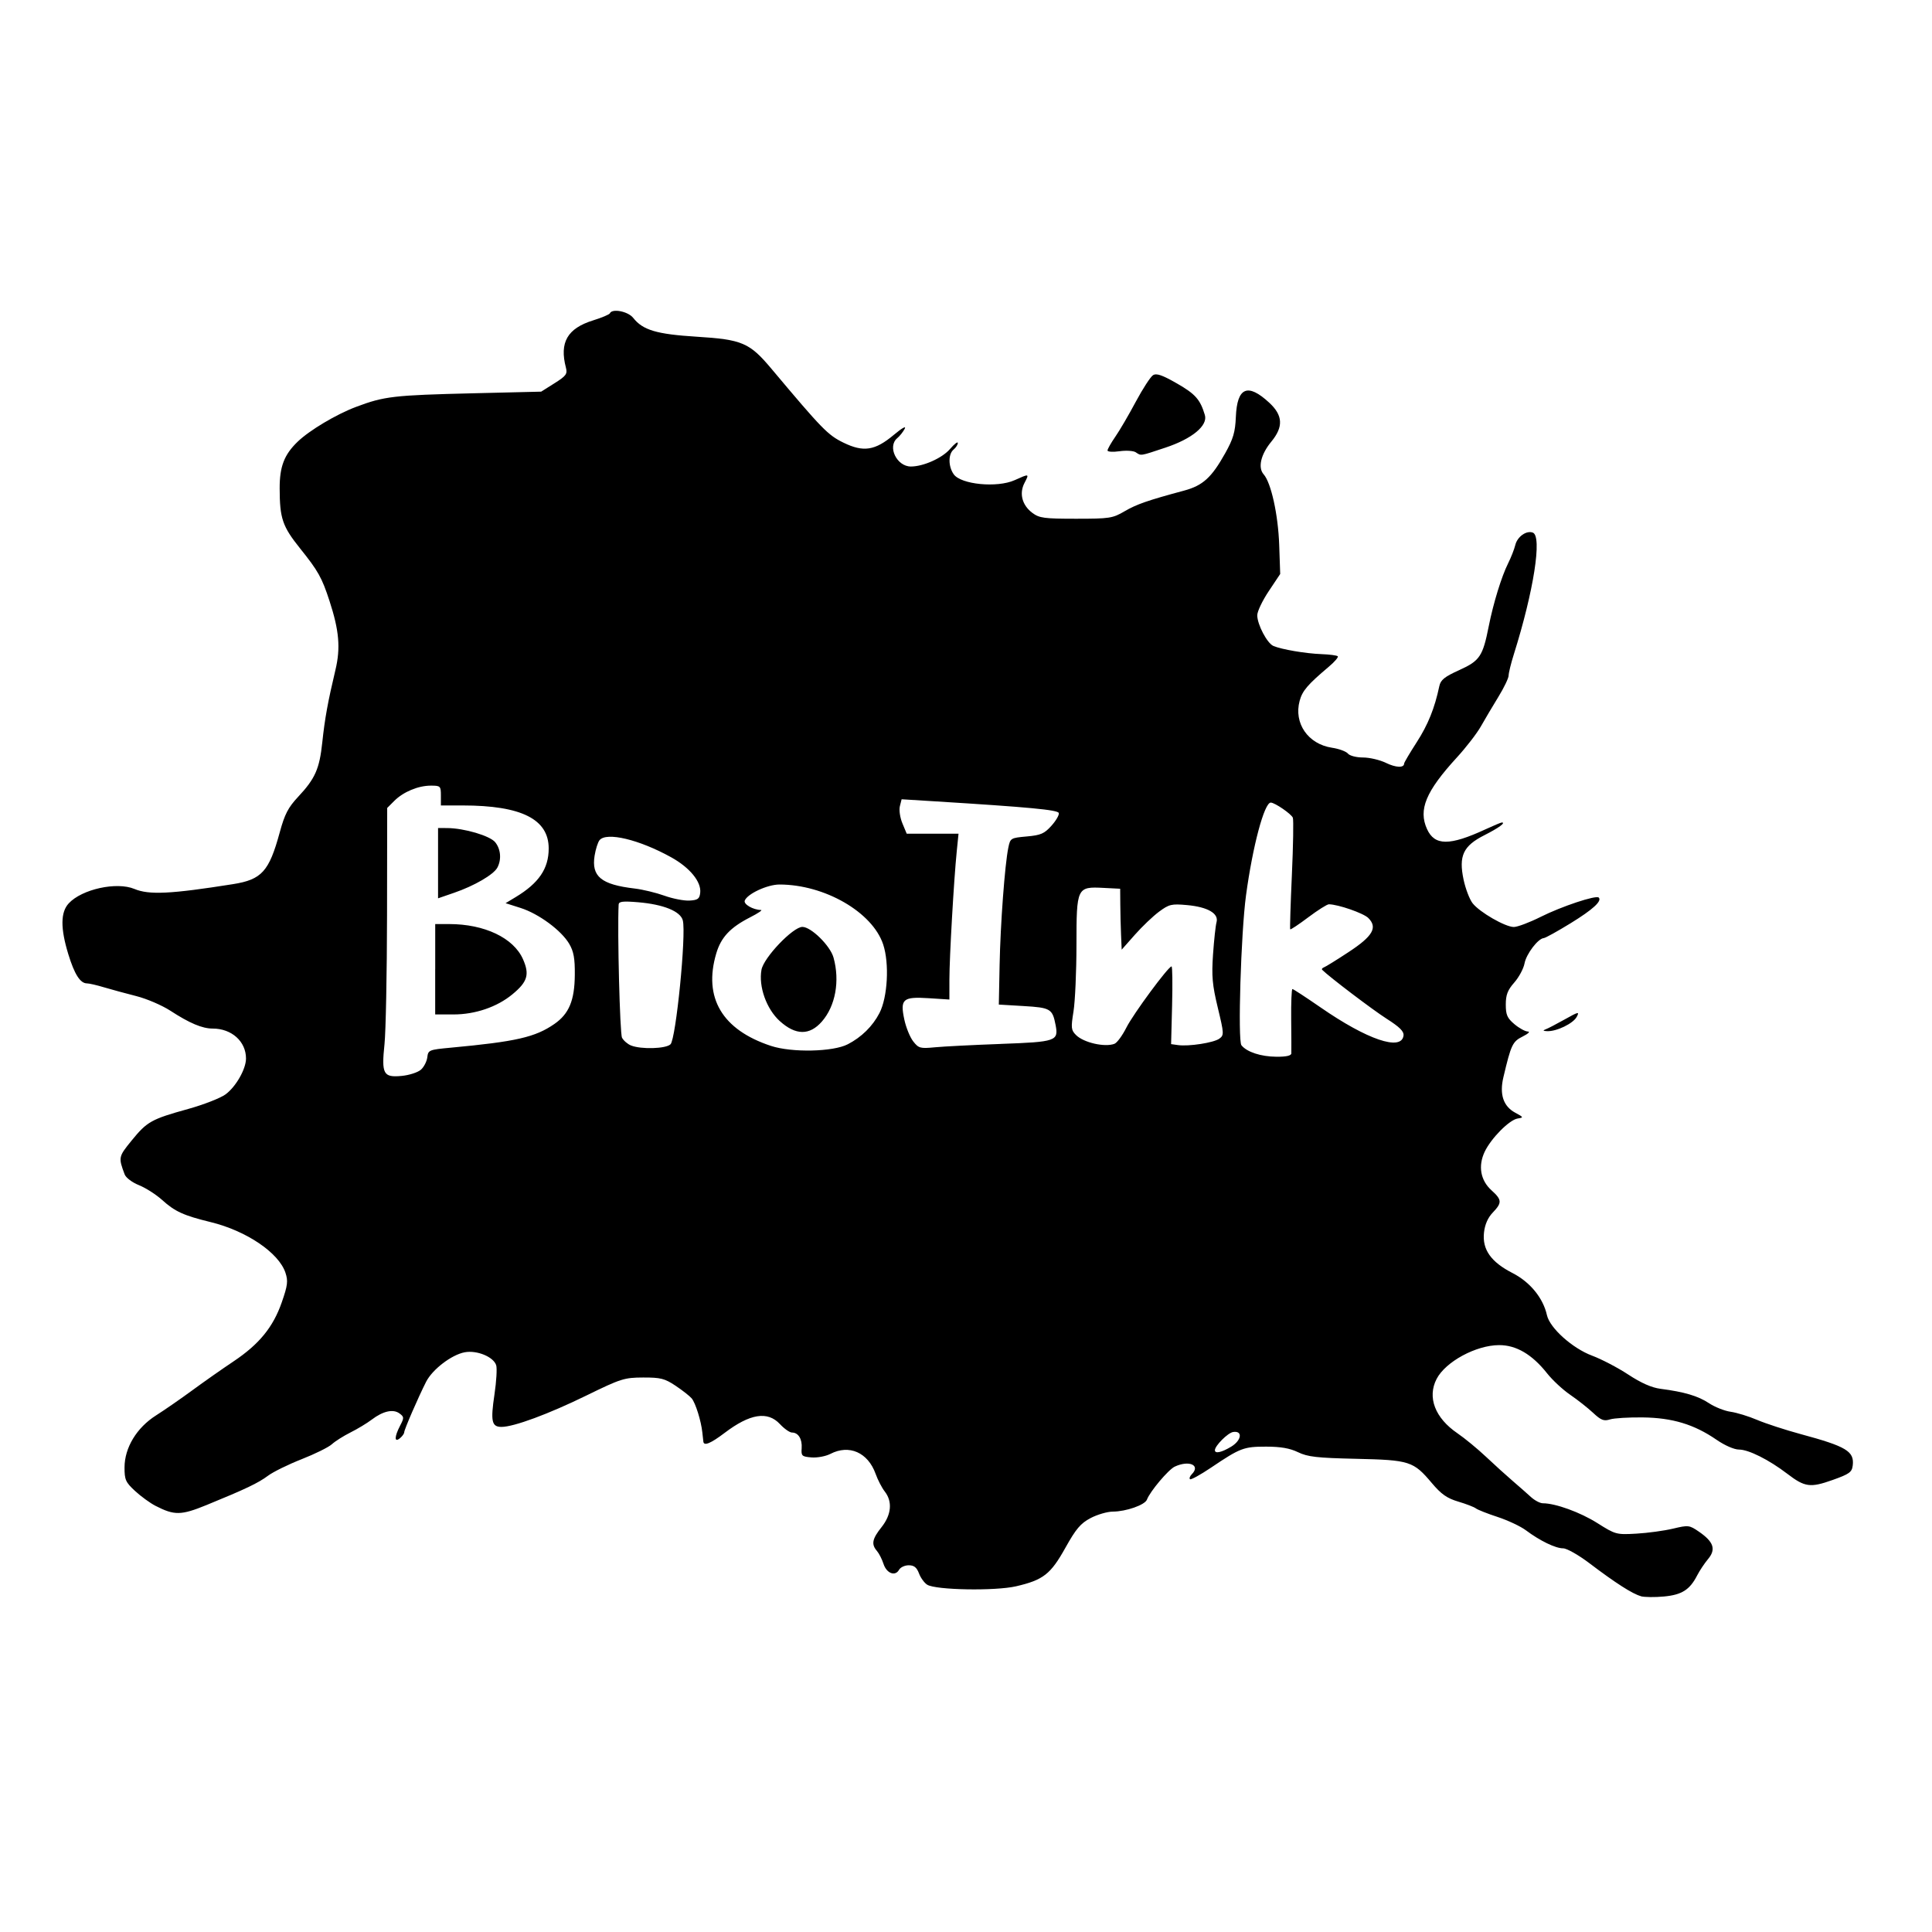
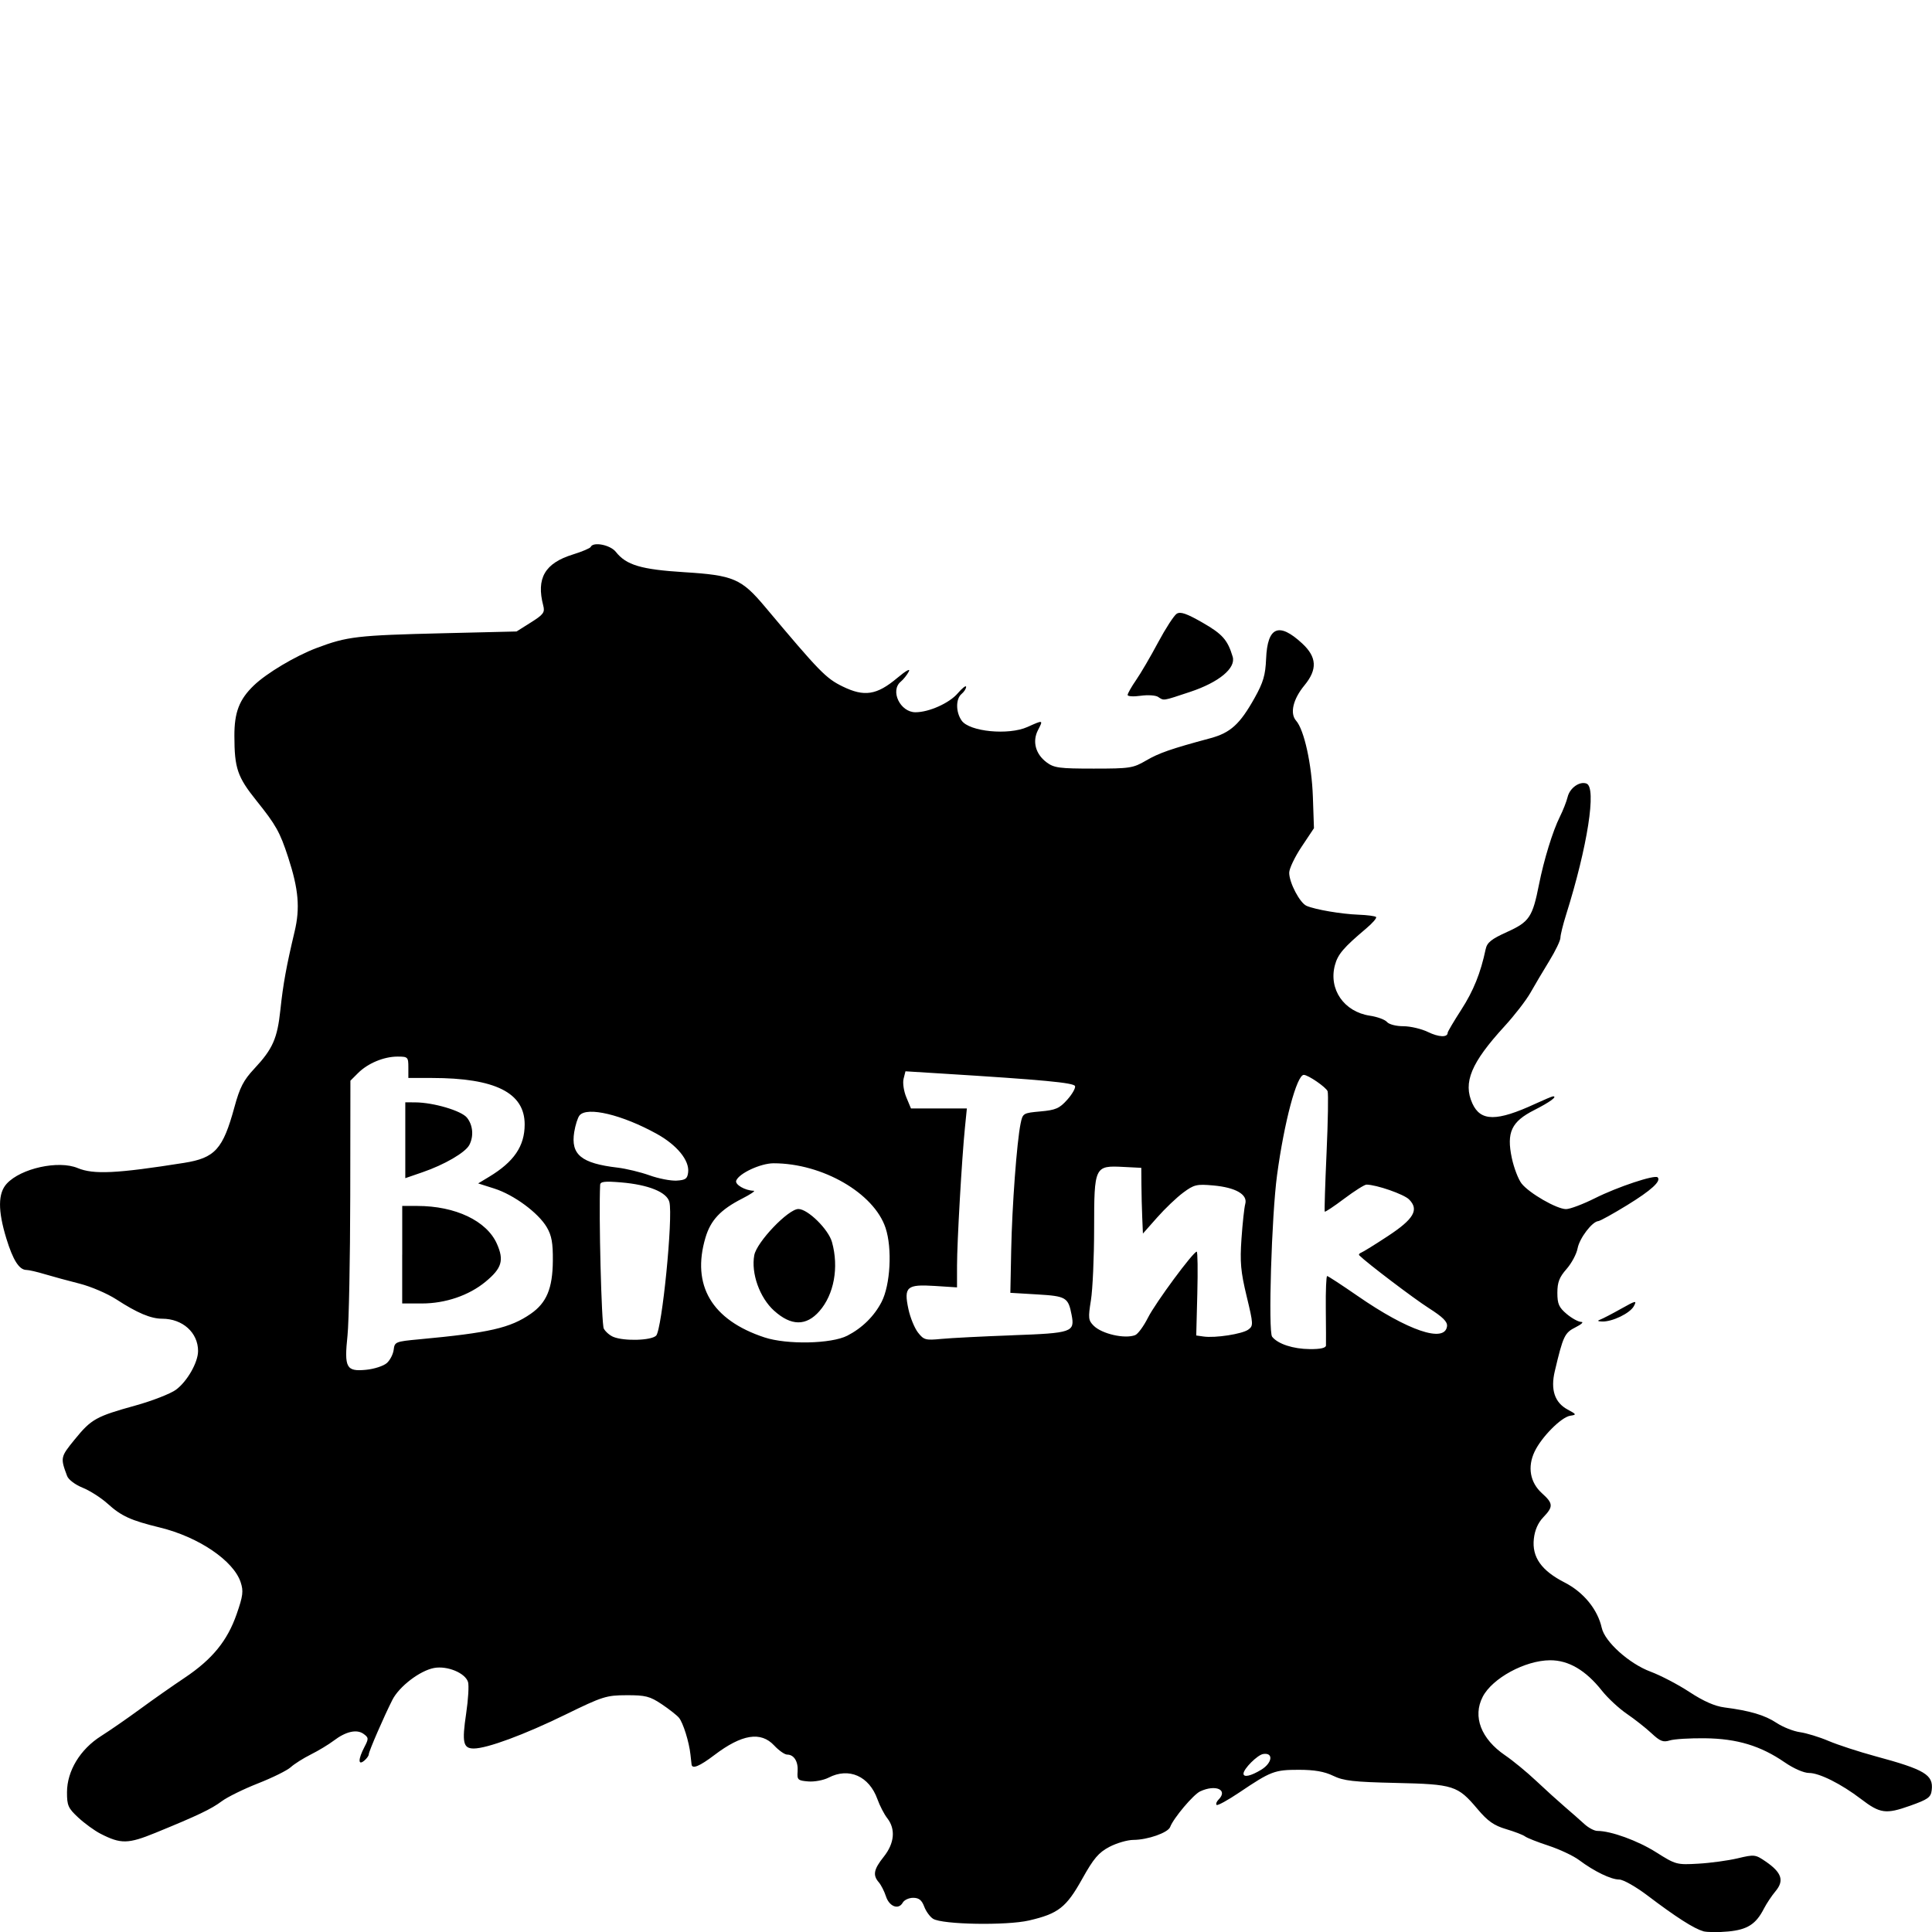
- <svg xmlns="http://www.w3.org/2000/svg" width="64" height="64" id="svg2985" version="1.1" style="display:inline">
-   <defs id="defs2987" />
-   <g id="layer1" style="display:inline">
-     <g id="g3197" transform="translate(-0.8088414,0.1717867)" style="fill:#000000">
-       <path style="fill:#000000;fill-opacity:1" d="m 55.162,52.702 c -0.273,-0.073 -0.838,-0.435 -1.703,-1.091 -0.359,-0.272 -0.747,-0.492 -0.869,-0.492 -0.253,0 -0.769,-0.25 -1.234,-0.598 -0.175,-0.131 -0.596,-0.329 -0.936,-0.441 -0.34,-0.111 -0.665,-0.24 -0.722,-0.285 -0.058,-0.045 -0.319,-0.146 -0.582,-0.224 -0.374,-0.111 -0.563,-0.244 -0.877,-0.616 -0.61,-0.723 -0.73,-0.762 -2.508,-0.802 -1.296,-0.029 -1.605,-0.064 -1.924,-0.219 -0.271,-0.131 -0.576,-0.184 -1.057,-0.184 -0.742,0 -0.854,0.042 -1.826,0.697 -0.354,0.238 -0.667,0.41 -0.696,0.381 -0.028,-0.028 -0.002,-0.101 0.059,-0.162 0.302,-0.302 -0.086,-0.476 -0.563,-0.254 -0.21,0.098 -0.819,0.82 -0.922,1.094 -0.066,0.175 -0.689,0.394 -1.127,0.396 -0.185,7.49e-4 -0.518,0.098 -0.74,0.215 -0.33,0.174 -0.483,0.355 -0.834,0.984 -0.489,0.876 -0.732,1.066 -1.633,1.275 -0.69,0.16 -2.66,0.126 -2.944,-0.052 -0.095,-0.059 -0.218,-0.228 -0.273,-0.376 -0.075,-0.198 -0.163,-0.268 -0.339,-0.268 -0.131,0 -0.275,0.067 -0.321,0.15 -0.128,0.228 -0.413,0.119 -0.515,-0.197 -0.05,-0.154 -0.148,-0.347 -0.218,-0.428 -0.192,-0.221 -0.158,-0.398 0.153,-0.788 0.328,-0.412 0.367,-0.847 0.107,-1.18 -0.096,-0.123 -0.232,-0.386 -0.303,-0.585 -0.254,-0.709 -0.876,-0.984 -1.498,-0.662 -0.155,0.08 -0.437,0.133 -0.627,0.117 -0.319,-0.026 -0.344,-0.05 -0.325,-0.304 0.022,-0.305 -0.111,-0.52 -0.321,-0.52 -0.076,0 -0.256,-0.126 -0.4,-0.281 -0.409,-0.438 -0.991,-0.345 -1.833,0.294 -0.458,0.347 -0.683,0.44 -0.702,0.291 -0.005,-0.039 -0.02,-0.175 -0.034,-0.304 -0.04,-0.385 -0.226,-0.979 -0.353,-1.131 -0.065,-0.078 -0.305,-0.266 -0.532,-0.418 -0.361,-0.241 -0.497,-0.276 -1.076,-0.274 -0.623,0.002 -0.736,0.037 -1.879,0.596 -1.259,0.616 -2.407,1.04 -2.813,1.04 -0.326,0 -0.366,-0.184 -0.233,-1.078 0.064,-0.428 0.089,-0.862 0.057,-0.964 -0.088,-0.279 -0.639,-0.505 -1.043,-0.43 -0.436,0.082 -1.07,0.567 -1.279,0.978 -0.26,0.513 -0.725,1.584 -0.725,1.672 0,0.044 -0.063,0.132 -0.14,0.196 -0.192,0.159 -0.189,-0.045 0.006,-0.419 0.134,-0.257 0.132,-0.288 -0.024,-0.402 -0.209,-0.153 -0.544,-0.078 -0.918,0.206 -0.154,0.117 -0.47,0.308 -0.702,0.424 -0.232,0.116 -0.51,0.292 -0.618,0.391 -0.108,0.099 -0.559,0.322 -1.002,0.496 -0.443,0.174 -0.943,0.42 -1.113,0.547 C 9.361,48.957 8.947,49.154 7.654,49.683 6.807,50.029 6.588,50.033 5.962,49.712 5.782,49.62 5.477,49.398 5.284,49.22 4.97,48.93 4.933,48.846 4.934,48.44 c 0.001,-0.655 0.403,-1.319 1.046,-1.726 0.273,-0.173 0.812,-0.546 1.198,-0.829 0.385,-0.283 1.001,-0.715 1.368,-0.96 0.849,-0.568 1.312,-1.135 1.598,-1.959 0.194,-0.558 0.212,-0.702 0.121,-0.976 C 10.046,41.328 8.972,40.601 7.787,40.312 6.891,40.093 6.604,39.963 6.18,39.579 5.979,39.398 5.634,39.178 5.413,39.089 5.188,38.999 4.979,38.842 4.938,38.731 4.727,38.168 4.732,38.146 5.17,37.609 c 0.511,-0.628 0.654,-0.707 1.869,-1.044 0.515,-0.143 1.073,-0.361 1.241,-0.484 0.344,-0.254 0.678,-0.839 0.678,-1.189 0,-0.564 -0.475,-0.991 -1.102,-0.991 -0.348,0 -0.767,-0.177 -1.408,-0.594 C 6.172,33.129 5.667,32.912 5.323,32.825 4.98,32.738 4.501,32.608 4.26,32.536 4.019,32.463 3.762,32.404 3.69,32.404 c -0.223,0 -0.414,-0.299 -0.619,-0.969 -0.262,-0.857 -0.258,-1.387 0.014,-1.681 0.435,-0.471 1.588,-0.724 2.177,-0.478 0.485,0.203 1.201,0.168 3.263,-0.159 0.954,-0.151 1.197,-0.419 1.55,-1.714 0.165,-0.605 0.279,-0.825 0.609,-1.178 0.565,-0.604 0.708,-0.926 0.801,-1.805 0.083,-0.788 0.186,-1.351 0.436,-2.401 0.173,-0.725 0.123,-1.304 -0.198,-2.287 -0.253,-0.774 -0.373,-0.988 -0.972,-1.735 -0.586,-0.731 -0.676,-0.994 -0.678,-1.99 -0.002,-0.722 0.15,-1.118 0.596,-1.547 0.392,-0.378 1.278,-0.906 1.932,-1.152 0.937,-0.353 1.237,-0.388 3.889,-0.452 l 2.246,-0.054 0.441,-0.278 c 0.386,-0.243 0.433,-0.308 0.379,-0.515 -0.22,-0.839 0.047,-1.303 0.904,-1.569 0.287,-0.089 0.535,-0.194 0.552,-0.233 0.073,-0.168 0.602,-0.065 0.772,0.151 0.32,0.406 0.774,0.541 2.102,0.624 1.508,0.094 1.752,0.198 2.475,1.059 1.682,2.003 1.871,2.198 2.385,2.449 0.666,0.326 1.048,0.267 1.675,-0.259 0.274,-0.229 0.416,-0.308 0.356,-0.196 -0.055,0.103 -0.165,0.241 -0.245,0.307 -0.336,0.278 -0.018,0.94 0.451,0.94 0.414,0 1.04,-0.28 1.298,-0.582 0.142,-0.165 0.257,-0.254 0.257,-0.198 0,0.056 -0.063,0.154 -0.14,0.218 -0.181,0.15 -0.18,0.557 0.003,0.818 0.238,0.34 1.438,0.457 2.018,0.197 0.493,-0.221 0.489,-0.222 0.326,0.094 -0.18,0.348 -0.077,0.736 0.263,0.99 0.23,0.172 0.392,0.193 1.445,0.193 1.112,0 1.212,-0.015 1.607,-0.246 0.4,-0.234 0.77,-0.362 1.974,-0.686 0.62,-0.167 0.909,-0.43 1.36,-1.236 0.268,-0.479 0.333,-0.702 0.354,-1.204 0.041,-0.985 0.391,-1.134 1.107,-0.471 0.453,0.419 0.473,0.798 0.069,1.288 -0.35,0.424 -0.452,0.861 -0.255,1.084 0.247,0.279 0.48,1.337 0.515,2.339 l 0.033,0.962 -0.38,0.57 c -0.209,0.313 -0.38,0.672 -0.38,0.797 0,0.306 0.327,0.928 0.534,1.017 0.271,0.116 1.065,0.251 1.592,0.271 0.269,0.01 0.512,0.042 0.541,0.071 0.029,0.029 -0.107,0.187 -0.302,0.351 -0.697,0.588 -0.872,0.793 -0.961,1.126 -0.2,0.742 0.278,1.433 1.072,1.553 0.23,0.034 0.466,0.121 0.526,0.193 0.061,0.073 0.28,0.13 0.501,0.13 0.216,0 0.557,0.08 0.756,0.177 0.333,0.162 0.605,0.173 0.606,0.024 3.75e-4,-0.033 0.188,-0.351 0.417,-0.706 0.376,-0.583 0.595,-1.128 0.749,-1.858 0.044,-0.208 0.172,-0.311 0.663,-0.533 0.679,-0.308 0.777,-0.455 0.975,-1.455 0.151,-0.76 0.423,-1.644 0.639,-2.076 0.098,-0.196 0.206,-0.471 0.24,-0.611 0.067,-0.278 0.37,-0.492 0.581,-0.411 0.313,0.12 0.03,1.935 -0.628,4.026 -0.096,0.304 -0.174,0.623 -0.174,0.707 0,0.085 -0.153,0.404 -0.341,0.71 -0.188,0.306 -0.448,0.745 -0.579,0.977 -0.131,0.232 -0.489,0.695 -0.795,1.029 -1.029,1.123 -1.281,1.728 -0.988,2.372 0.253,0.555 0.746,0.557 1.933,0.009 0.271,-0.125 0.516,-0.228 0.544,-0.228 0.145,0 -0.103,0.181 -0.575,0.42 -0.705,0.357 -0.858,0.684 -0.691,1.475 0.064,0.301 0.199,0.653 0.299,0.781 0.234,0.298 1.08,0.785 1.365,0.786 0.12,4.68e-4 0.52,-0.15 0.889,-0.335 0.692,-0.347 1.837,-0.728 1.924,-0.64 0.115,0.115 -0.195,0.398 -0.934,0.852 -0.433,0.266 -0.832,0.487 -0.887,0.491 -0.19,0.014 -0.578,0.524 -0.637,0.837 -0.032,0.173 -0.185,0.459 -0.34,0.635 -0.221,0.251 -0.281,0.408 -0.281,0.729 0,0.342 0.047,0.449 0.288,0.652 0.158,0.133 0.358,0.242 0.444,0.242 0.086,8e-5 0.009,0.074 -0.171,0.164 -0.338,0.169 -0.384,0.266 -0.64,1.349 -0.135,0.569 -0.003,0.964 0.393,1.177 0.278,0.149 0.282,0.16 0.08,0.191 -0.274,0.042 -0.88,0.653 -1.093,1.101 -0.224,0.472 -0.14,0.949 0.227,1.279 0.347,0.313 0.352,0.411 0.039,0.738 -0.161,0.168 -0.26,0.394 -0.289,0.66 -0.062,0.562 0.23,0.976 0.948,1.343 0.579,0.297 1.011,0.825 1.137,1.393 0.095,0.427 0.844,1.099 1.496,1.342 0.311,0.116 0.851,0.398 1.199,0.627 0.428,0.281 0.775,0.434 1.071,0.472 0.784,0.101 1.24,0.236 1.601,0.475 0.195,0.129 0.518,0.257 0.719,0.285 0.2,0.028 0.596,0.149 0.879,0.27 0.283,0.12 0.927,0.33 1.431,0.467 1.525,0.412 1.79,0.571 1.734,1.041 -0.026,0.223 -0.111,0.284 -0.668,0.482 -0.74,0.263 -0.919,0.238 -1.5,-0.206 -0.607,-0.464 -1.281,-0.802 -1.598,-0.802 -0.161,0 -0.472,-0.136 -0.749,-0.327 -0.737,-0.507 -1.459,-0.726 -2.44,-0.738 -0.463,-0.006 -0.952,0.024 -1.086,0.066 -0.203,0.064 -0.298,0.027 -0.561,-0.219 -0.175,-0.163 -0.516,-0.432 -0.759,-0.598 -0.243,-0.166 -0.585,-0.484 -0.761,-0.706 -0.499,-0.631 -1.026,-0.941 -1.595,-0.938 -0.764,0.003 -1.773,0.55 -2.068,1.121 -0.315,0.609 -0.052,1.293 0.69,1.799 0.238,0.162 0.665,0.513 0.948,0.78 0.283,0.267 0.681,0.627 0.884,0.801 0.203,0.174 0.472,0.411 0.599,0.527 0.126,0.116 0.306,0.211 0.398,0.211 0.418,0 1.239,0.298 1.804,0.655 0.603,0.381 0.632,0.389 1.297,0.351 0.374,-0.021 0.918,-0.096 1.21,-0.165 0.511,-0.122 0.542,-0.118 0.86,0.1 0.488,0.335 0.572,0.584 0.304,0.905 -0.12,0.143 -0.282,0.387 -0.361,0.541 -0.245,0.478 -0.506,0.645 -1.097,0.701 -0.301,0.029 -0.648,0.025 -0.772,-0.008 z M 41.598,47.748 c 0.342,-0.209 0.383,-0.533 0.06,-0.483 -0.175,0.027 -0.603,0.455 -0.604,0.603 -8.42e-4,0.124 0.225,0.074 0.544,-0.12 z M 14.754,35.262 c 0.1,-0.09 0.194,-0.275 0.21,-0.411 0.028,-0.238 0.058,-0.25 0.777,-0.317 2.163,-0.201 2.798,-0.346 3.432,-0.785 0.485,-0.336 0.67,-0.779 0.677,-1.626 0.005,-0.546 -0.036,-0.775 -0.185,-1.029 -0.26,-0.444 -1.01,-0.997 -1.612,-1.189 l -0.496,-0.158 0.335,-0.202 c 0.767,-0.463 1.093,-0.943 1.093,-1.61 0,-0.971 -0.904,-1.424 -2.846,-1.425 l -0.725,-5.42e-4 0,-0.328 c 0,-0.312 -0.015,-0.328 -0.331,-0.328 -0.421,0 -0.912,0.205 -1.213,0.505 l -0.235,0.235 -0.005,3.537 c -0.003,1.945 -0.041,3.874 -0.084,4.285 -0.104,0.992 -0.04,1.112 0.567,1.054 0.253,-0.024 0.541,-0.118 0.641,-0.208 z m 0.472,-3.326 0,-1.497 0.463,0 c 1.17,0 2.132,0.458 2.444,1.163 0.225,0.508 0.151,0.751 -0.351,1.165 -0.509,0.42 -1.23,0.666 -1.952,0.666 l -0.605,0 0,-1.497 z m 0.094,-3.514 0,-1.165 0.304,0.002 c 0.56,0.003 1.415,0.255 1.589,0.469 0.185,0.229 0.214,0.574 0.071,0.842 -0.124,0.231 -0.763,0.603 -1.433,0.833 l -0.531,0.183 0,-1.165 z m 28.266,6.298 c 0.003,-0.064 7.48e-4,-0.57 -0.005,-1.123 -0.006,-0.553 0.013,-1.006 0.041,-1.006 0.029,0 0.447,0.274 0.931,0.608 1.545,1.07 2.679,1.456 2.749,0.936 0.019,-0.14 -0.124,-0.282 -0.561,-0.561 -0.464,-0.296 -1.898,-1.384 -2.131,-1.617 -0.026,-0.026 -7.49e-4,-0.063 0.056,-0.084 0.056,-0.02 0.425,-0.248 0.818,-0.507 0.802,-0.526 0.967,-0.813 0.652,-1.128 -0.159,-0.159 -0.998,-0.451 -1.306,-0.454 -0.059,-6.55e-4 -0.366,0.193 -0.683,0.431 -0.316,0.238 -0.586,0.417 -0.599,0.398 -0.013,-0.019 0.012,-0.83 0.056,-1.802 0.044,-0.972 0.058,-1.825 0.032,-1.894 -0.048,-0.124 -0.597,-0.501 -0.731,-0.502 -0.215,-0.001 -0.601,1.447 -0.821,3.078 -0.167,1.237 -0.276,4.803 -0.151,4.961 0.177,0.223 0.643,0.376 1.157,0.38 0.33,0.003 0.493,-0.035 0.497,-0.113 z m -14.697,-0.297 c 0.458,-0.236 0.826,-0.598 1.053,-1.036 0.271,-0.523 0.332,-1.644 0.123,-2.273 -0.355,-1.07 -1.94,-1.985 -3.437,-1.985 -0.398,0 -1.062,0.308 -1.148,0.532 -0.047,0.121 0.272,0.306 0.538,0.312 0.061,0.001 -0.1,0.11 -0.357,0.241 -0.662,0.338 -0.966,0.661 -1.125,1.197 -0.435,1.466 0.194,2.531 1.812,3.064 0.689,0.227 2.053,0.199 2.542,-0.053 z m -2.246,-0.767 c -0.444,-0.401 -0.711,-1.149 -0.609,-1.704 0.074,-0.404 1.043,-1.419 1.355,-1.419 0.289,0 0.922,0.623 1.031,1.015 0.216,0.776 0.064,1.609 -0.387,2.122 -0.405,0.462 -0.868,0.457 -1.389,-0.014 z m -3.623,0.767 c 0.181,-0.181 0.525,-3.639 0.408,-4.104 -0.076,-0.303 -0.638,-0.532 -1.484,-0.603 -0.505,-0.042 -0.637,-0.026 -0.642,0.077 -0.045,0.899 0.041,4.279 0.112,4.411 0.051,0.096 0.185,0.212 0.298,0.257 0.333,0.134 1.158,0.11 1.307,-0.039 z m 10.943,-0.014 c 1.83,-0.066 1.916,-0.095 1.814,-0.624 -0.104,-0.539 -0.167,-0.577 -1.057,-0.63 l -0.824,-0.049 0.026,-1.31 c 0.027,-1.361 0.172,-3.316 0.288,-3.883 0.066,-0.321 0.077,-0.328 0.611,-0.376 0.467,-0.042 0.583,-0.092 0.821,-0.358 0.152,-0.17 0.26,-0.359 0.24,-0.419 -0.035,-0.104 -0.966,-0.192 -4.111,-0.387 l -1.095,-0.068 -0.058,0.23 c -0.032,0.127 0.006,0.382 0.085,0.57 l 0.142,0.341 0.858,0 0.858,0 -0.059,0.585 c -0.095,0.94 -0.243,3.522 -0.243,4.244 l -3.74e-4,0.664 -0.681,-0.044 c -0.863,-0.055 -0.957,0.027 -0.811,0.711 0.056,0.262 0.189,0.586 0.295,0.721 0.178,0.227 0.233,0.241 0.718,0.194 0.289,-0.028 1.271,-0.078 2.183,-0.111 z m 3.766,-0.005 c 0.084,-0.032 0.261,-0.274 0.394,-0.538 0.231,-0.457 1.388,-2.024 1.495,-2.024 0.028,0 0.036,0.579 0.018,1.287 l -0.033,1.287 0.227,0.032 c 0.358,0.051 1.186,-0.078 1.37,-0.212 0.16,-0.117 0.158,-0.162 -0.05,-1.026 -0.182,-0.757 -0.208,-1.044 -0.158,-1.767 0.033,-0.475 0.085,-0.955 0.116,-1.066 0.08,-0.289 -0.293,-0.505 -0.981,-0.567 -0.51,-0.046 -0.591,-0.027 -0.923,0.219 -0.2,0.148 -0.561,0.492 -0.801,0.764 l -0.437,0.494 -0.021,-0.494 c -0.012,-0.272 -0.023,-0.726 -0.025,-1.009 l -0.004,-0.515 -0.547,-0.028 c -0.888,-0.046 -0.9,-0.02 -0.901,1.891 -3.74e-4,0.88 -0.045,1.87 -0.098,2.201 -0.088,0.544 -0.08,0.618 0.083,0.782 0.253,0.253 0.955,0.413 1.276,0.29 z m -13.725,-4.998 c 0.043,-0.365 -0.342,-0.836 -0.963,-1.18 -1.062,-0.588 -2.139,-0.845 -2.371,-0.567 -0.056,0.067 -0.129,0.298 -0.164,0.513 -0.11,0.691 0.216,0.959 1.329,1.09 0.264,0.031 0.706,0.138 0.983,0.237 0.277,0.1 0.651,0.172 0.831,0.162 0.275,-0.016 0.332,-0.057 0.355,-0.256 z m 27.999,4.523 c 0.077,-0.028 0.366,-0.178 0.642,-0.333 0.456,-0.256 0.492,-0.264 0.394,-0.082 -0.118,0.22 -0.665,0.485 -0.977,0.473 -0.135,-0.005 -0.154,-0.024 -0.059,-0.058 z M 38.433,14.811 c -0.077,-0.051 -0.319,-0.066 -0.538,-0.035 -0.219,0.031 -0.398,0.02 -0.398,-0.025 0,-0.045 0.116,-0.25 0.257,-0.454 0.142,-0.204 0.447,-0.726 0.678,-1.159 0.232,-0.433 0.489,-0.829 0.572,-0.881 0.115,-0.072 0.305,-0.006 0.795,0.275 0.608,0.349 0.768,0.529 0.922,1.043 0.106,0.352 -0.421,0.788 -1.307,1.082 -0.855,0.284 -0.797,0.275 -0.982,0.154 z" id="path3199" />
+ <svg xmlns="http://www.w3.org/2000/svg" width="2048" height="2048" id="svg2" version="1.1">
+   <defs id="defs4" />
+   <g id="layer1" transform="translate(0,995.6378)">
+     <g style="display:inline" id="g3060" transform="matrix(34.52773,0,0,34.52773,-71.41091,-774.2026)">
+       <g style="display:inline" id="layer1-2">
+         <g style="fill:#000000" transform="translate(-0.8088414,0.1717867)" id="g3197">
+           <path id="path3199" d="m 55.162,52.702 c -0.273,-0.073 -0.838,-0.435 -1.703,-1.091 -0.359,-0.272 -0.747,-0.492 -0.869,-0.492 -0.253,0 -0.769,-0.25 -1.234,-0.598 -0.175,-0.131 -0.596,-0.329 -0.936,-0.441 -0.34,-0.111 -0.665,-0.24 -0.722,-0.285 -0.058,-0.045 -0.319,-0.146 -0.582,-0.224 -0.374,-0.111 -0.563,-0.244 -0.877,-0.616 -0.61,-0.723 -0.73,-0.762 -2.508,-0.802 -1.296,-0.029 -1.605,-0.064 -1.924,-0.219 -0.271,-0.131 -0.576,-0.184 -1.057,-0.184 -0.742,0 -0.854,0.042 -1.826,0.697 -0.354,0.238 -0.667,0.41 -0.696,0.381 -0.028,-0.028 -0.002,-0.101 0.059,-0.162 0.302,-0.302 -0.086,-0.476 -0.563,-0.254 -0.21,0.098 -0.819,0.82 -0.922,1.094 -0.066,0.175 -0.689,0.394 -1.127,0.396 -0.185,7.49e-4 -0.518,0.098 -0.74,0.215 -0.33,0.174 -0.483,0.355 -0.834,0.984 -0.489,0.876 -0.732,1.066 -1.633,1.275 -0.69,0.16 -2.66,0.126 -2.944,-0.052 -0.095,-0.059 -0.218,-0.228 -0.273,-0.376 -0.075,-0.198 -0.163,-0.268 -0.339,-0.268 -0.131,0 -0.275,0.067 -0.321,0.15 -0.128,0.228 -0.413,0.119 -0.515,-0.197 -0.05,-0.154 -0.148,-0.347 -0.218,-0.428 -0.192,-0.221 -0.158,-0.398 0.153,-0.788 0.328,-0.412 0.367,-0.847 0.107,-1.18 -0.096,-0.123 -0.232,-0.386 -0.303,-0.585 -0.254,-0.709 -0.876,-0.984 -1.498,-0.662 -0.155,0.08 -0.437,0.133 -0.627,0.117 -0.319,-0.026 -0.344,-0.05 -0.325,-0.304 0.022,-0.305 -0.111,-0.52 -0.321,-0.52 -0.076,0 -0.256,-0.126 -0.4,-0.281 -0.409,-0.438 -0.991,-0.345 -1.833,0.294 -0.458,0.347 -0.683,0.44 -0.702,0.291 -0.005,-0.039 -0.02,-0.175 -0.034,-0.304 -0.04,-0.385 -0.226,-0.979 -0.353,-1.131 -0.065,-0.078 -0.305,-0.266 -0.532,-0.418 -0.361,-0.241 -0.497,-0.276 -1.076,-0.274 -0.623,0.002 -0.736,0.037 -1.879,0.596 -1.259,0.616 -2.407,1.04 -2.813,1.04 -0.326,0 -0.366,-0.184 -0.233,-1.078 0.064,-0.428 0.089,-0.862 0.057,-0.964 -0.088,-0.279 -0.639,-0.505 -1.043,-0.43 -0.436,0.082 -1.07,0.567 -1.279,0.978 -0.26,0.513 -0.725,1.584 -0.725,1.672 0,0.044 -0.063,0.132 -0.14,0.196 -0.192,0.159 -0.189,-0.045 0.006,-0.419 0.134,-0.257 0.132,-0.288 -0.024,-0.402 -0.209,-0.153 -0.544,-0.078 -0.918,0.206 -0.154,0.117 -0.47,0.308 -0.702,0.424 -0.232,0.116 -0.51,0.292 -0.618,0.391 -0.108,0.099 -0.559,0.322 -1.002,0.496 -0.443,0.174 -0.943,0.42 -1.113,0.547 C 9.361,48.957 8.947,49.154 7.654,49.683 6.807,50.029 6.588,50.033 5.962,49.712 5.782,49.62 5.477,49.398 5.284,49.22 4.97,48.93 4.933,48.846 4.934,48.44 c 0.001,-0.655 0.403,-1.319 1.046,-1.726 0.273,-0.173 0.812,-0.546 1.198,-0.829 0.385,-0.283 1.001,-0.715 1.368,-0.96 0.849,-0.568 1.312,-1.135 1.598,-1.959 0.194,-0.558 0.212,-0.702 0.121,-0.976 C 10.046,41.328 8.972,40.601 7.787,40.312 6.891,40.093 6.604,39.963 6.18,39.579 5.979,39.398 5.634,39.178 5.413,39.089 5.188,38.999 4.979,38.842 4.938,38.731 4.727,38.168 4.732,38.146 5.17,37.609 c 0.511,-0.628 0.654,-0.707 1.869,-1.044 0.515,-0.143 1.073,-0.361 1.241,-0.484 0.344,-0.254 0.678,-0.839 0.678,-1.189 0,-0.564 -0.475,-0.991 -1.102,-0.991 -0.348,0 -0.767,-0.177 -1.408,-0.594 C 6.172,33.129 5.667,32.912 5.323,32.825 4.98,32.738 4.501,32.608 4.26,32.536 4.019,32.463 3.762,32.404 3.69,32.404 c -0.223,0 -0.414,-0.299 -0.619,-0.969 -0.262,-0.857 -0.258,-1.387 0.014,-1.681 0.435,-0.471 1.588,-0.724 2.177,-0.478 0.485,0.203 1.201,0.168 3.263,-0.159 0.954,-0.151 1.197,-0.419 1.55,-1.714 0.165,-0.605 0.279,-0.825 0.609,-1.178 0.565,-0.604 0.708,-0.926 0.801,-1.805 0.083,-0.788 0.186,-1.351 0.436,-2.401 0.173,-0.725 0.123,-1.304 -0.198,-2.287 -0.253,-0.774 -0.373,-0.988 -0.972,-1.735 -0.586,-0.731 -0.676,-0.994 -0.678,-1.99 -0.002,-0.722 0.15,-1.118 0.596,-1.547 0.392,-0.378 1.278,-0.906 1.932,-1.152 0.937,-0.353 1.237,-0.388 3.889,-0.452 l 2.246,-0.054 0.441,-0.278 c 0.386,-0.243 0.433,-0.308 0.379,-0.515 -0.22,-0.839 0.047,-1.303 0.904,-1.569 0.287,-0.089 0.535,-0.194 0.552,-0.233 0.073,-0.168 0.602,-0.065 0.772,0.151 0.32,0.406 0.774,0.541 2.102,0.624 1.508,0.094 1.752,0.198 2.475,1.059 1.682,2.003 1.871,2.198 2.385,2.449 0.666,0.326 1.048,0.267 1.675,-0.259 0.274,-0.229 0.416,-0.308 0.356,-0.196 -0.055,0.103 -0.165,0.241 -0.245,0.307 -0.336,0.278 -0.018,0.94 0.451,0.94 0.414,0 1.04,-0.28 1.298,-0.582 0.142,-0.165 0.257,-0.254 0.257,-0.198 0,0.056 -0.063,0.154 -0.14,0.218 -0.181,0.15 -0.18,0.557 0.003,0.818 0.238,0.34 1.438,0.457 2.018,0.197 0.493,-0.221 0.489,-0.222 0.326,0.094 -0.18,0.348 -0.077,0.736 0.263,0.99 0.23,0.172 0.392,0.193 1.445,0.193 1.112,0 1.212,-0.015 1.607,-0.246 0.4,-0.234 0.77,-0.362 1.974,-0.686 0.62,-0.167 0.909,-0.43 1.36,-1.236 0.268,-0.479 0.333,-0.702 0.354,-1.204 0.041,-0.985 0.391,-1.134 1.107,-0.471 0.453,0.419 0.473,0.798 0.069,1.288 -0.35,0.424 -0.452,0.861 -0.255,1.084 0.247,0.279 0.48,1.337 0.515,2.339 l 0.033,0.962 -0.38,0.57 c -0.209,0.313 -0.38,0.672 -0.38,0.797 0,0.306 0.327,0.928 0.534,1.017 0.271,0.116 1.065,0.251 1.592,0.271 0.269,0.01 0.512,0.042 0.541,0.071 0.029,0.029 -0.107,0.187 -0.302,0.351 -0.697,0.588 -0.872,0.793 -0.961,1.126 -0.2,0.742 0.278,1.433 1.072,1.553 0.23,0.034 0.466,0.121 0.526,0.193 0.061,0.073 0.28,0.13 0.501,0.13 0.216,0 0.557,0.08 0.756,0.177 0.333,0.162 0.605,0.173 0.606,0.024 3.75e-4,-0.033 0.188,-0.351 0.417,-0.706 0.376,-0.583 0.595,-1.128 0.749,-1.858 0.044,-0.208 0.172,-0.311 0.663,-0.533 0.679,-0.308 0.777,-0.455 0.975,-1.455 0.151,-0.76 0.423,-1.644 0.639,-2.076 0.098,-0.196 0.206,-0.471 0.24,-0.611 0.067,-0.278 0.37,-0.492 0.581,-0.411 0.313,0.12 0.03,1.935 -0.628,4.026 -0.096,0.304 -0.174,0.623 -0.174,0.707 0,0.085 -0.153,0.404 -0.341,0.71 -0.188,0.306 -0.448,0.745 -0.579,0.977 -0.131,0.232 -0.489,0.695 -0.795,1.029 -1.029,1.123 -1.281,1.728 -0.988,2.372 0.253,0.555 0.746,0.557 1.933,0.009 0.271,-0.125 0.516,-0.228 0.544,-0.228 0.145,0 -0.103,0.181 -0.575,0.42 -0.705,0.357 -0.858,0.684 -0.691,1.475 0.064,0.301 0.199,0.653 0.299,0.781 0.234,0.298 1.08,0.785 1.365,0.786 0.12,4.68e-4 0.52,-0.15 0.889,-0.335 0.692,-0.347 1.837,-0.728 1.924,-0.64 0.115,0.115 -0.195,0.398 -0.934,0.852 -0.433,0.266 -0.832,0.487 -0.887,0.491 -0.19,0.014 -0.578,0.524 -0.637,0.837 -0.032,0.173 -0.185,0.459 -0.34,0.635 -0.221,0.251 -0.281,0.408 -0.281,0.729 0,0.342 0.047,0.449 0.288,0.652 0.158,0.133 0.358,0.242 0.444,0.242 0.086,8e-5 0.009,0.074 -0.171,0.164 -0.338,0.169 -0.384,0.266 -0.64,1.349 -0.135,0.569 -0.003,0.964 0.393,1.177 0.278,0.149 0.282,0.16 0.08,0.191 -0.274,0.042 -0.88,0.653 -1.093,1.101 -0.224,0.472 -0.14,0.949 0.227,1.279 0.347,0.313 0.352,0.411 0.039,0.738 -0.161,0.168 -0.26,0.394 -0.289,0.66 -0.062,0.562 0.23,0.976 0.948,1.343 0.579,0.297 1.011,0.825 1.137,1.393 0.095,0.427 0.844,1.099 1.496,1.342 0.311,0.116 0.851,0.398 1.199,0.627 0.428,0.281 0.775,0.434 1.071,0.472 0.784,0.101 1.24,0.236 1.601,0.475 0.195,0.129 0.518,0.257 0.719,0.285 0.2,0.028 0.596,0.149 0.879,0.27 0.283,0.12 0.927,0.33 1.431,0.467 1.525,0.412 1.79,0.571 1.734,1.041 -0.026,0.223 -0.111,0.284 -0.668,0.482 -0.74,0.263 -0.919,0.238 -1.5,-0.206 -0.607,-0.464 -1.281,-0.802 -1.598,-0.802 -0.161,0 -0.472,-0.136 -0.749,-0.327 -0.737,-0.507 -1.459,-0.726 -2.44,-0.738 -0.463,-0.006 -0.952,0.024 -1.086,0.066 -0.203,0.064 -0.298,0.027 -0.561,-0.219 -0.175,-0.163 -0.516,-0.432 -0.759,-0.598 -0.243,-0.166 -0.585,-0.484 -0.761,-0.706 -0.499,-0.631 -1.026,-0.941 -1.595,-0.938 -0.764,0.003 -1.773,0.55 -2.068,1.121 -0.315,0.609 -0.052,1.293 0.69,1.799 0.238,0.162 0.665,0.513 0.948,0.78 0.283,0.267 0.681,0.627 0.884,0.801 0.203,0.174 0.472,0.411 0.599,0.527 0.126,0.116 0.306,0.211 0.398,0.211 0.418,0 1.239,0.298 1.804,0.655 0.603,0.381 0.632,0.389 1.297,0.351 0.374,-0.021 0.918,-0.096 1.21,-0.165 0.511,-0.122 0.542,-0.118 0.86,0.1 0.488,0.335 0.572,0.584 0.304,0.905 -0.12,0.143 -0.282,0.387 -0.361,0.541 -0.245,0.478 -0.506,0.645 -1.097,0.701 -0.301,0.029 -0.648,0.025 -0.772,-0.008 z M 41.598,47.748 c 0.342,-0.209 0.383,-0.533 0.06,-0.483 -0.175,0.027 -0.603,0.455 -0.604,0.603 -8.42e-4,0.124 0.225,0.074 0.544,-0.12 z M 14.754,35.262 c 0.1,-0.09 0.194,-0.275 0.21,-0.411 0.028,-0.238 0.058,-0.25 0.777,-0.317 2.163,-0.201 2.798,-0.346 3.432,-0.785 0.485,-0.336 0.67,-0.779 0.677,-1.626 0.005,-0.546 -0.036,-0.775 -0.185,-1.029 -0.26,-0.444 -1.01,-0.997 -1.612,-1.189 l -0.496,-0.158 0.335,-0.202 c 0.767,-0.463 1.093,-0.943 1.093,-1.61 0,-0.971 -0.904,-1.424 -2.846,-1.425 l -0.725,-5.42e-4 0,-0.328 c 0,-0.312 -0.015,-0.328 -0.331,-0.328 -0.421,0 -0.912,0.205 -1.213,0.505 l -0.235,0.235 -0.005,3.537 c -0.003,1.945 -0.041,3.874 -0.084,4.285 -0.104,0.992 -0.04,1.112 0.567,1.054 0.253,-0.024 0.541,-0.118 0.641,-0.208 z m 0.472,-3.326 0,-1.497 0.463,0 c 1.17,0 2.132,0.458 2.444,1.163 0.225,0.508 0.151,0.751 -0.351,1.165 -0.509,0.42 -1.23,0.666 -1.952,0.666 l -0.605,0 0,-1.497 z m 0.094,-3.514 0,-1.165 0.304,0.002 c 0.56,0.003 1.415,0.255 1.589,0.469 0.185,0.229 0.214,0.574 0.071,0.842 -0.124,0.231 -0.763,0.603 -1.433,0.833 l -0.531,0.183 0,-1.165 z m 28.266,6.298 c 0.003,-0.064 7.48e-4,-0.57 -0.005,-1.123 -0.006,-0.553 0.013,-1.006 0.041,-1.006 0.029,0 0.447,0.274 0.931,0.608 1.545,1.07 2.679,1.456 2.749,0.936 0.019,-0.14 -0.124,-0.282 -0.561,-0.561 -0.464,-0.296 -1.898,-1.384 -2.131,-1.617 -0.026,-0.026 -7.49e-4,-0.063 0.056,-0.084 0.056,-0.02 0.425,-0.248 0.818,-0.507 0.802,-0.526 0.967,-0.813 0.652,-1.128 -0.159,-0.159 -0.998,-0.451 -1.306,-0.454 -0.059,-6.55e-4 -0.366,0.193 -0.683,0.431 -0.316,0.238 -0.586,0.417 -0.599,0.398 -0.013,-0.019 0.012,-0.83 0.056,-1.802 0.044,-0.972 0.058,-1.825 0.032,-1.894 -0.048,-0.124 -0.597,-0.501 -0.731,-0.502 -0.215,-0.001 -0.601,1.447 -0.821,3.078 -0.167,1.237 -0.276,4.803 -0.151,4.961 0.177,0.223 0.643,0.376 1.157,0.38 0.33,0.003 0.493,-0.035 0.497,-0.113 z m -14.697,-0.297 c 0.458,-0.236 0.826,-0.598 1.053,-1.036 0.271,-0.523 0.332,-1.644 0.123,-2.273 -0.355,-1.07 -1.94,-1.985 -3.437,-1.985 -0.398,0 -1.062,0.308 -1.148,0.532 -0.047,0.121 0.272,0.306 0.538,0.312 0.061,0.001 -0.1,0.11 -0.357,0.241 -0.662,0.338 -0.966,0.661 -1.125,1.197 -0.435,1.466 0.194,2.531 1.812,3.064 0.689,0.227 2.053,0.199 2.542,-0.053 z m -2.246,-0.767 c -0.444,-0.401 -0.711,-1.149 -0.609,-1.704 0.074,-0.404 1.043,-1.419 1.355,-1.419 0.289,0 0.922,0.623 1.031,1.015 0.216,0.776 0.064,1.609 -0.387,2.122 -0.405,0.462 -0.868,0.457 -1.389,-0.014 z m -3.623,0.767 c 0.181,-0.181 0.525,-3.639 0.408,-4.104 -0.076,-0.303 -0.638,-0.532 -1.484,-0.603 -0.505,-0.042 -0.637,-0.026 -0.642,0.077 -0.045,0.899 0.041,4.279 0.112,4.411 0.051,0.096 0.185,0.212 0.298,0.257 0.333,0.134 1.158,0.11 1.307,-0.039 z m 10.943,-0.014 c 1.83,-0.066 1.916,-0.095 1.814,-0.624 -0.104,-0.539 -0.167,-0.577 -1.057,-0.63 l -0.824,-0.049 0.026,-1.31 c 0.027,-1.361 0.172,-3.316 0.288,-3.883 0.066,-0.321 0.077,-0.328 0.611,-0.376 0.467,-0.042 0.583,-0.092 0.821,-0.358 0.152,-0.17 0.26,-0.359 0.24,-0.419 -0.035,-0.104 -0.966,-0.192 -4.111,-0.387 l -1.095,-0.068 -0.058,0.23 c -0.032,0.127 0.006,0.382 0.085,0.57 l 0.142,0.341 0.858,0 0.858,0 -0.059,0.585 c -0.095,0.94 -0.243,3.522 -0.243,4.244 l -3.74e-4,0.664 -0.681,-0.044 c -0.863,-0.055 -0.957,0.027 -0.811,0.711 0.056,0.262 0.189,0.586 0.295,0.721 0.178,0.227 0.233,0.241 0.718,0.194 0.289,-0.028 1.271,-0.078 2.183,-0.111 z m 3.766,-0.005 c 0.084,-0.032 0.261,-0.274 0.394,-0.538 0.231,-0.457 1.388,-2.024 1.495,-2.024 0.028,0 0.036,0.579 0.018,1.287 l -0.033,1.287 0.227,0.032 c 0.358,0.051 1.186,-0.078 1.37,-0.212 0.16,-0.117 0.158,-0.162 -0.05,-1.026 -0.182,-0.757 -0.208,-1.044 -0.158,-1.767 0.033,-0.475 0.085,-0.955 0.116,-1.066 0.08,-0.289 -0.293,-0.505 -0.981,-0.567 -0.51,-0.046 -0.591,-0.027 -0.923,0.219 -0.2,0.148 -0.561,0.492 -0.801,0.764 l -0.437,0.494 -0.021,-0.494 c -0.012,-0.272 -0.023,-0.726 -0.025,-1.009 l -0.004,-0.515 -0.547,-0.028 c -0.888,-0.046 -0.9,-0.02 -0.901,1.891 -3.74e-4,0.88 -0.045,1.87 -0.098,2.201 -0.088,0.544 -0.08,0.618 0.083,0.782 0.253,0.253 0.955,0.413 1.276,0.29 z m -13.725,-4.998 c 0.043,-0.365 -0.342,-0.836 -0.963,-1.18 -1.062,-0.588 -2.139,-0.845 -2.371,-0.567 -0.056,0.067 -0.129,0.298 -0.164,0.513 -0.11,0.691 0.216,0.959 1.329,1.09 0.264,0.031 0.706,0.138 0.983,0.237 0.277,0.1 0.651,0.172 0.831,0.162 0.275,-0.016 0.332,-0.057 0.355,-0.256 z m 27.999,4.523 c 0.077,-0.028 0.366,-0.178 0.642,-0.333 0.456,-0.256 0.492,-0.264 0.394,-0.082 -0.118,0.22 -0.665,0.485 -0.977,0.473 -0.135,-0.005 -0.154,-0.024 -0.059,-0.058 z M 38.433,14.811 c -0.077,-0.051 -0.319,-0.066 -0.538,-0.035 -0.219,0.031 -0.398,0.02 -0.398,-0.025 0,-0.045 0.116,-0.25 0.257,-0.454 0.142,-0.204 0.447,-0.726 0.678,-1.159 0.232,-0.433 0.489,-0.829 0.572,-0.881 0.115,-0.072 0.305,-0.006 0.795,0.275 0.608,0.349 0.768,0.529 0.922,1.043 0.106,0.352 -0.421,0.788 -1.307,1.082 -0.855,0.284 -0.797,0.275 -0.982,0.154 z" style="fill:#000000;fill-opacity:1" />
+         </g>
+       </g>
    </g>
  </g>
</svg>
